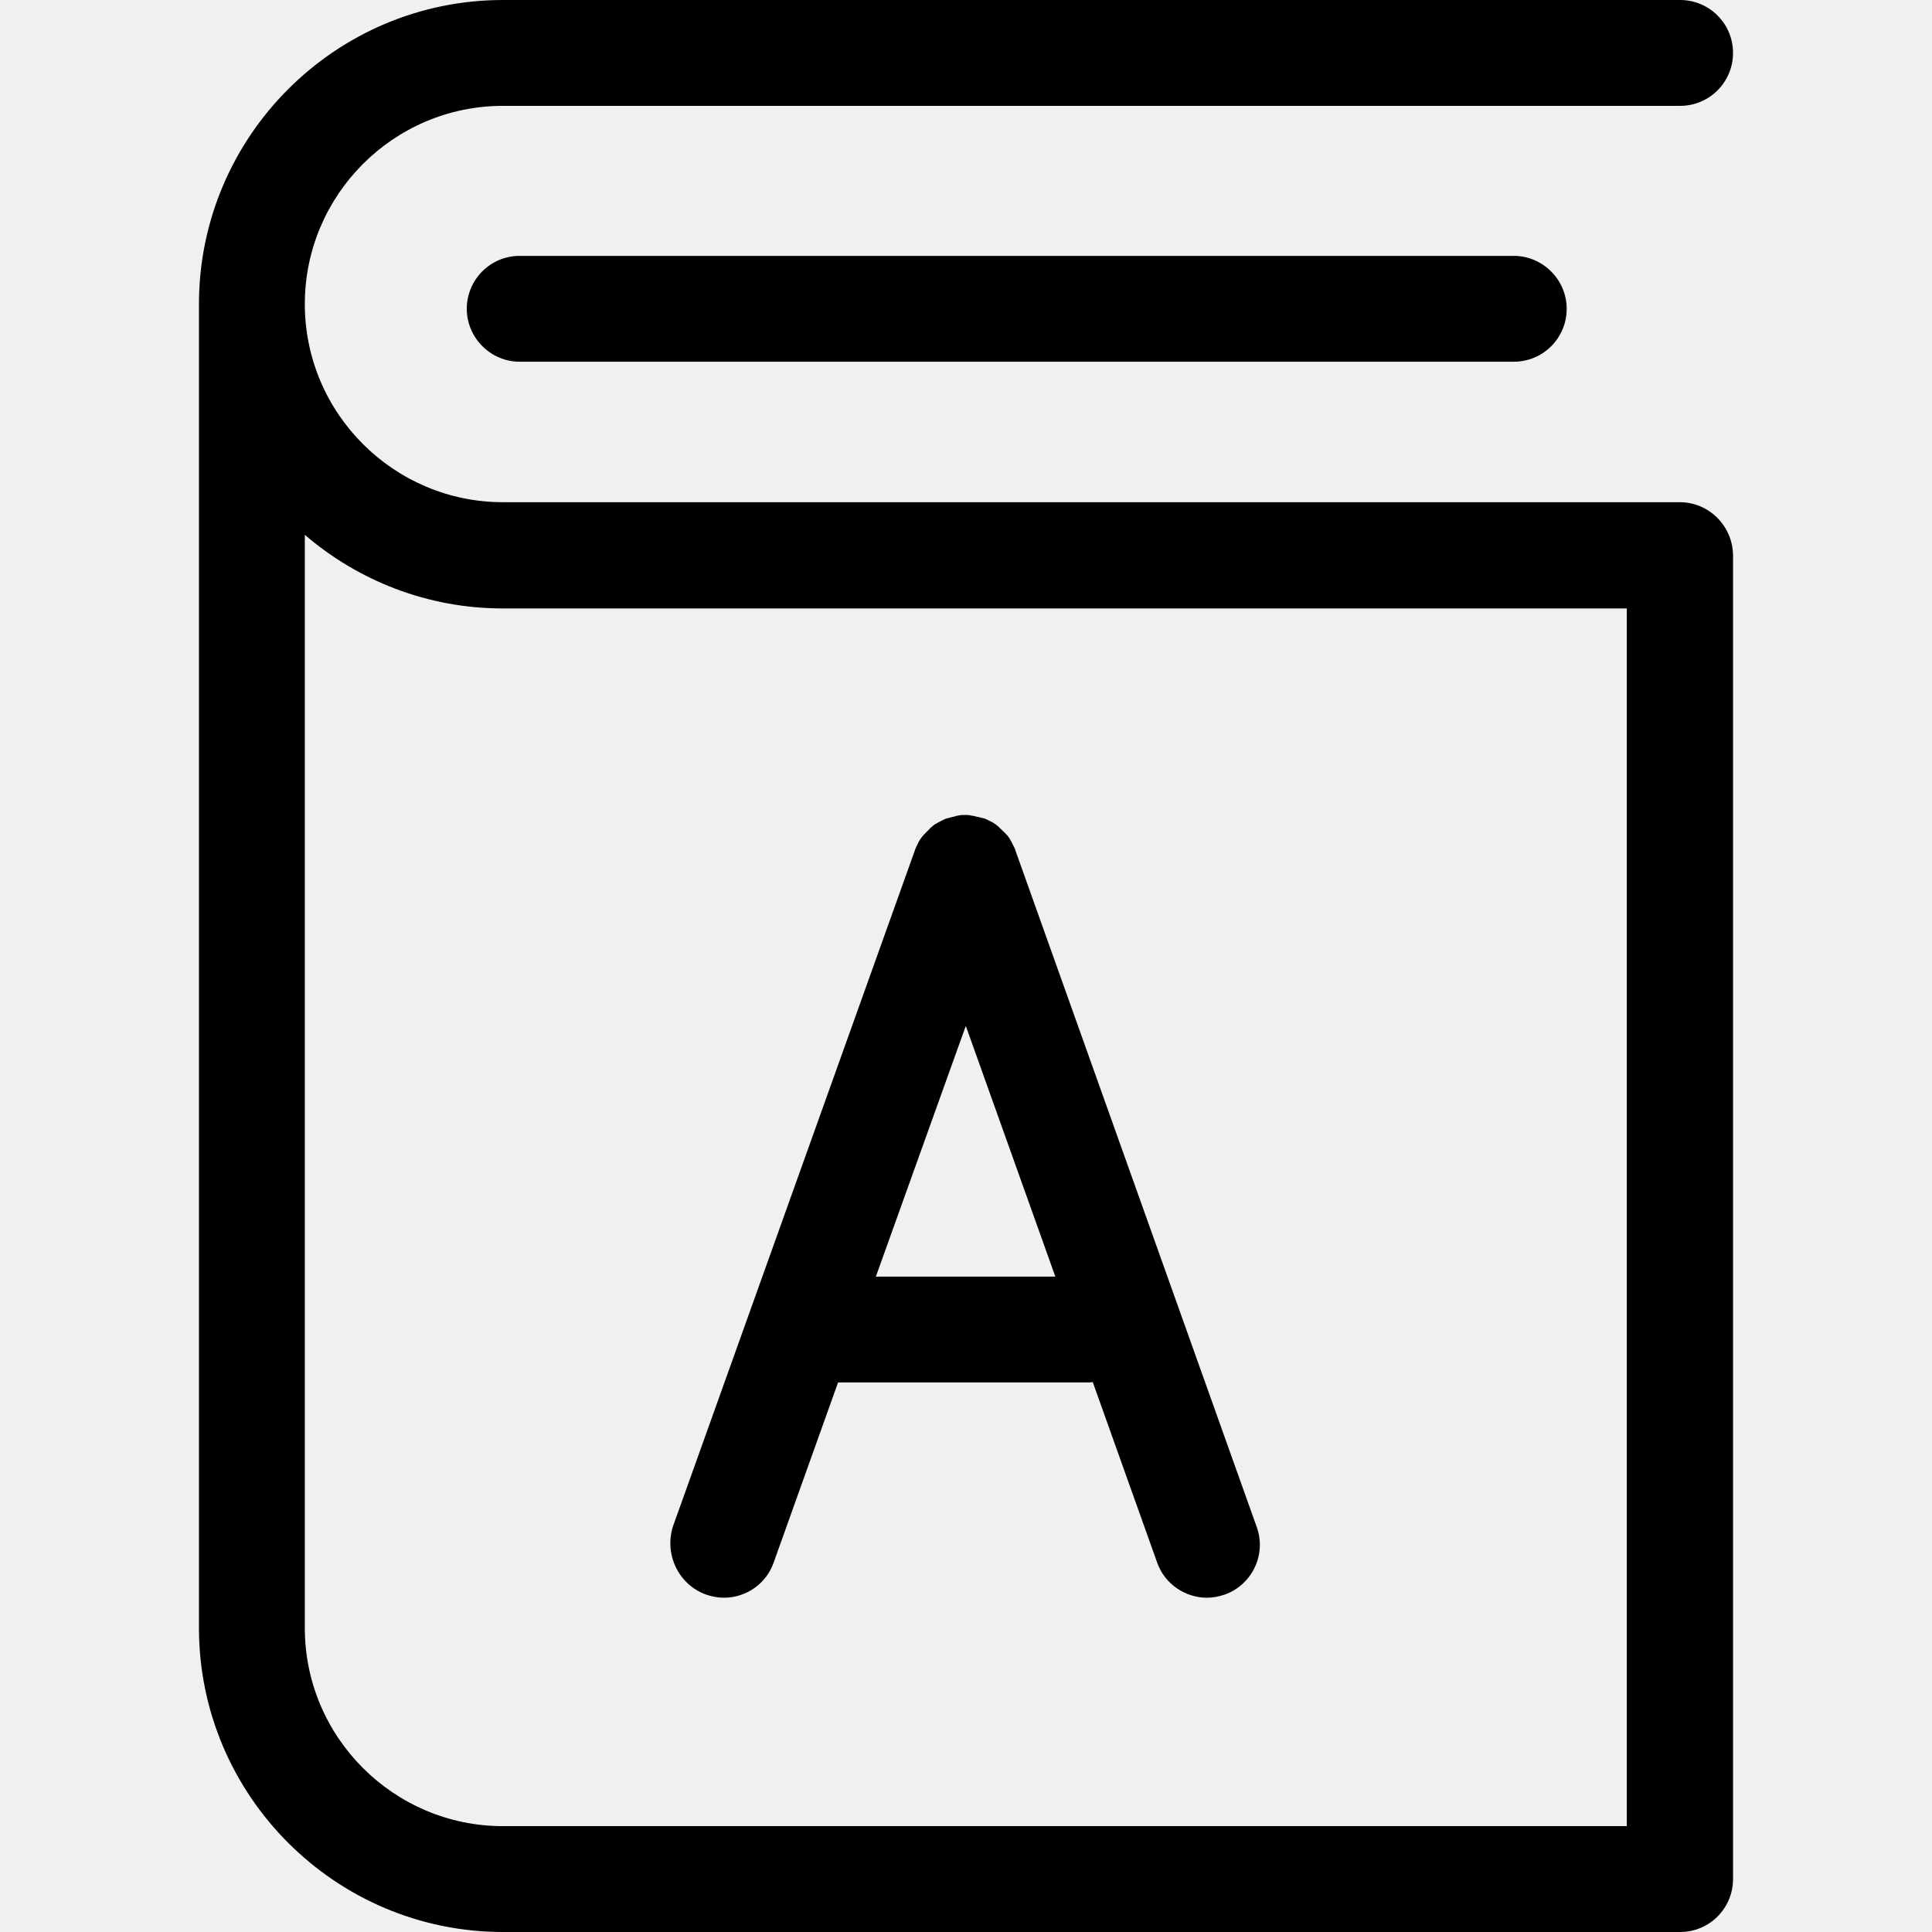
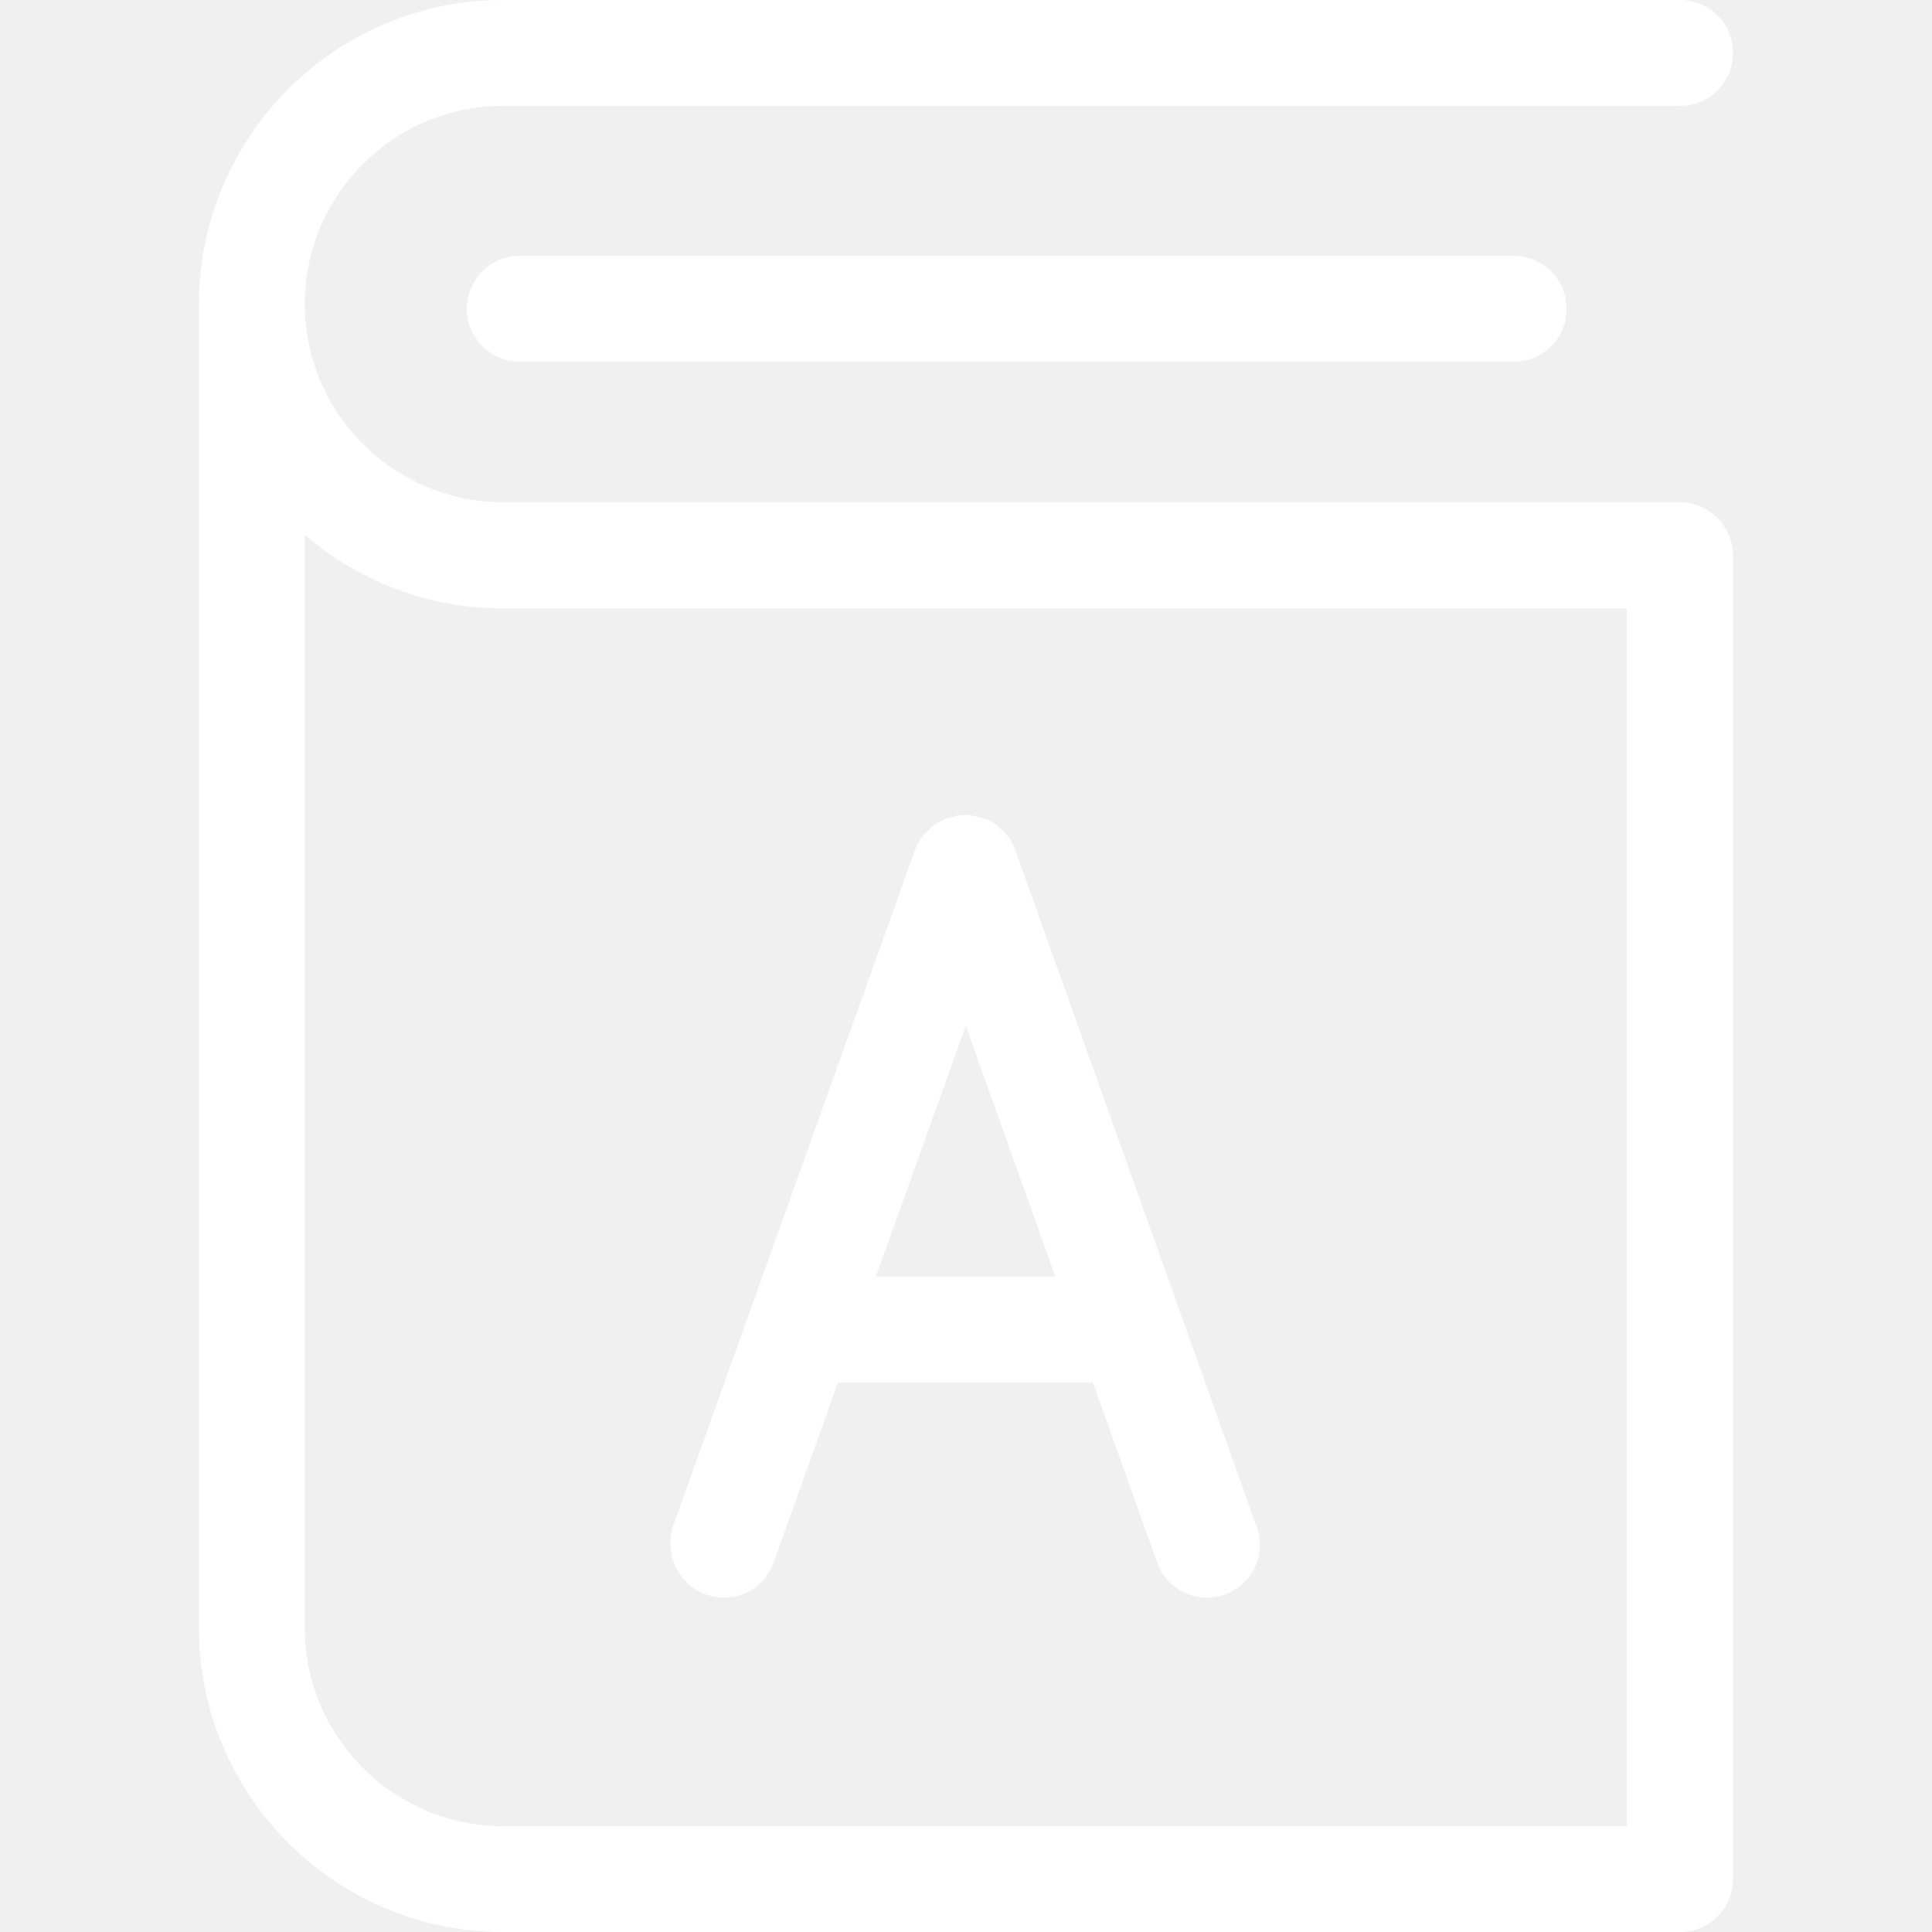
- <svg xmlns="http://www.w3.org/2000/svg" version="1.1" id="Capa_1" x="0px" y="0px" viewBox="0 0 485.5 485.5" style="enable-background:new 0 0 485.5 485.5;" xml:space="preserve">
+ <svg xmlns="http://www.w3.org/2000/svg" version="1.1" id="Capa_1" fill="#ffffff" x="0px" y="0px" viewBox="0 0 485.5 485.5" style="enable-background:new 0 0 485.5 485.5;" xml:space="preserve">
  <g>
    <g>
      <path d="M422.1,126.2H126.4c-27.4,0-49.8-22.3-49.8-49.8c0-27.4,22.3-49.8,49.8-49.8h295.8c7.4,0,13.3-6,13.3-13.3    c0-7.4-6-13.3-13.3-13.3H126.4C84.3,0,50,34.3,50,76.4v332.7c0,42.1,34.3,76.4,76.4,76.4h295.8c7.4,0,13.3-6,13.3-13.3V139.5    C435.4,132.2,429.5,126.2,422.1,126.2z M408.8,458.9H126.4c-27.4,0-49.8-22.3-49.8-49.8V134.4c13.4,11.5,30.8,18.5,49.8,18.5    h282.4L408.8,458.9L408.8,458.9z" />
      <path d="M130.6,64.3c-7.4,0-13.3,6-13.3,13.3s6,13.3,13.3,13.3h249.8c7.4,0,13.3-6,13.3-13.3s-6-13.3-13.3-13.3H130.6z" />
      <path d="M177.4,400.7c1.5,0.5,3,0.8,4.5,0.8c5.5,0,10.6-3.4,12.5-8.8l16.2-45.3H273c0.5,0,1.1,0,1.6-0.1l16.2,45.4    c1.9,5.4,7.1,8.8,12.5,8.8c1.5,0,3-0.3,4.5-0.8c6.9-2.5,10.5-10.1,8-17l-60.6-169.9l0,0c-0.1-0.4-0.3-0.8-0.5-1.2    c-0.1-0.2-0.2-0.4-0.3-0.6c-0.1-0.2-0.2-0.4-0.3-0.6c-0.1-0.2-0.3-0.4-0.4-0.7c-0.1-0.1-0.2-0.3-0.3-0.4c-0.1-0.2-0.3-0.4-0.5-0.6    c-0.1-0.1-0.2-0.3-0.4-0.4c-0.1-0.2-0.3-0.3-0.5-0.5s-0.3-0.3-0.5-0.5c-0.1-0.1-0.3-0.2-0.4-0.4c-0.2-0.2-0.4-0.3-0.6-0.5    c-0.1-0.1-0.3-0.2-0.4-0.3c-0.2-0.1-0.4-0.3-0.6-0.4c-0.2-0.1-0.4-0.2-0.6-0.3s-0.4-0.2-0.6-0.3c-0.4-0.2-0.8-0.4-1.2-0.5l0,0H247    c-0.4-0.1-0.8-0.2-1.2-0.3c-0.2,0-0.3-0.1-0.5-0.1c-0.3-0.1-0.5-0.1-0.8-0.2c-0.2,0-0.4,0-0.6-0.1c-0.2,0-0.5-0.1-0.7-0.1    s-0.4,0-0.6,0c-0.2,0-0.4,0-0.7,0c-0.2,0-0.5,0-0.7,0.1c-0.2,0-0.4,0-0.6,0.1c-0.3,0-0.5,0.1-0.8,0.2c-0.2,0-0.3,0.1-0.5,0.1    c-0.4,0.1-0.8,0.2-1.1,0.3h-0.1l0,0c-0.4,0.1-0.8,0.3-1.2,0.5c-0.2,0.1-0.4,0.2-0.6,0.3c-0.2,0.1-0.4,0.2-0.6,0.3    c-0.2,0.1-0.4,0.3-0.7,0.4c-0.1,0.1-0.3,0.2-0.4,0.3c-0.2,0.2-0.4,0.3-0.6,0.5c-0.1,0.1-0.3,0.2-0.4,0.4c-0.2,0.2-0.3,0.3-0.5,0.5    s-0.3,0.3-0.5,0.5c-0.1,0.1-0.2,0.3-0.4,0.4c-0.2,0.2-0.3,0.4-0.5,0.6c-0.1,0.1-0.2,0.3-0.3,0.4c-0.1,0.2-0.3,0.4-0.4,0.6    c-0.1,0.2-0.2,0.4-0.3,0.6c-0.1,0.2-0.2,0.4-0.3,0.6c-0.2,0.4-0.4,0.8-0.5,1.2l0,0l-60.8,169.9    C166.9,390.6,170.5,398.2,177.4,400.7z M242.7,257.8l22.5,63h-45.1L242.7,257.8z" />
    </g>
  </g>
  <g>
</g>
  <g>
</g>
  <g>
</g>
  <g>
</g>
  <g>
</g>
  <g>
</g>
  <g>
</g>
  <g>
</g>
  <g>
</g>
  <g>
</g>
  <g>
</g>
  <g>
</g>
  <g>
</g>
  <g>
</g>
  <g>
</g>
</svg>
